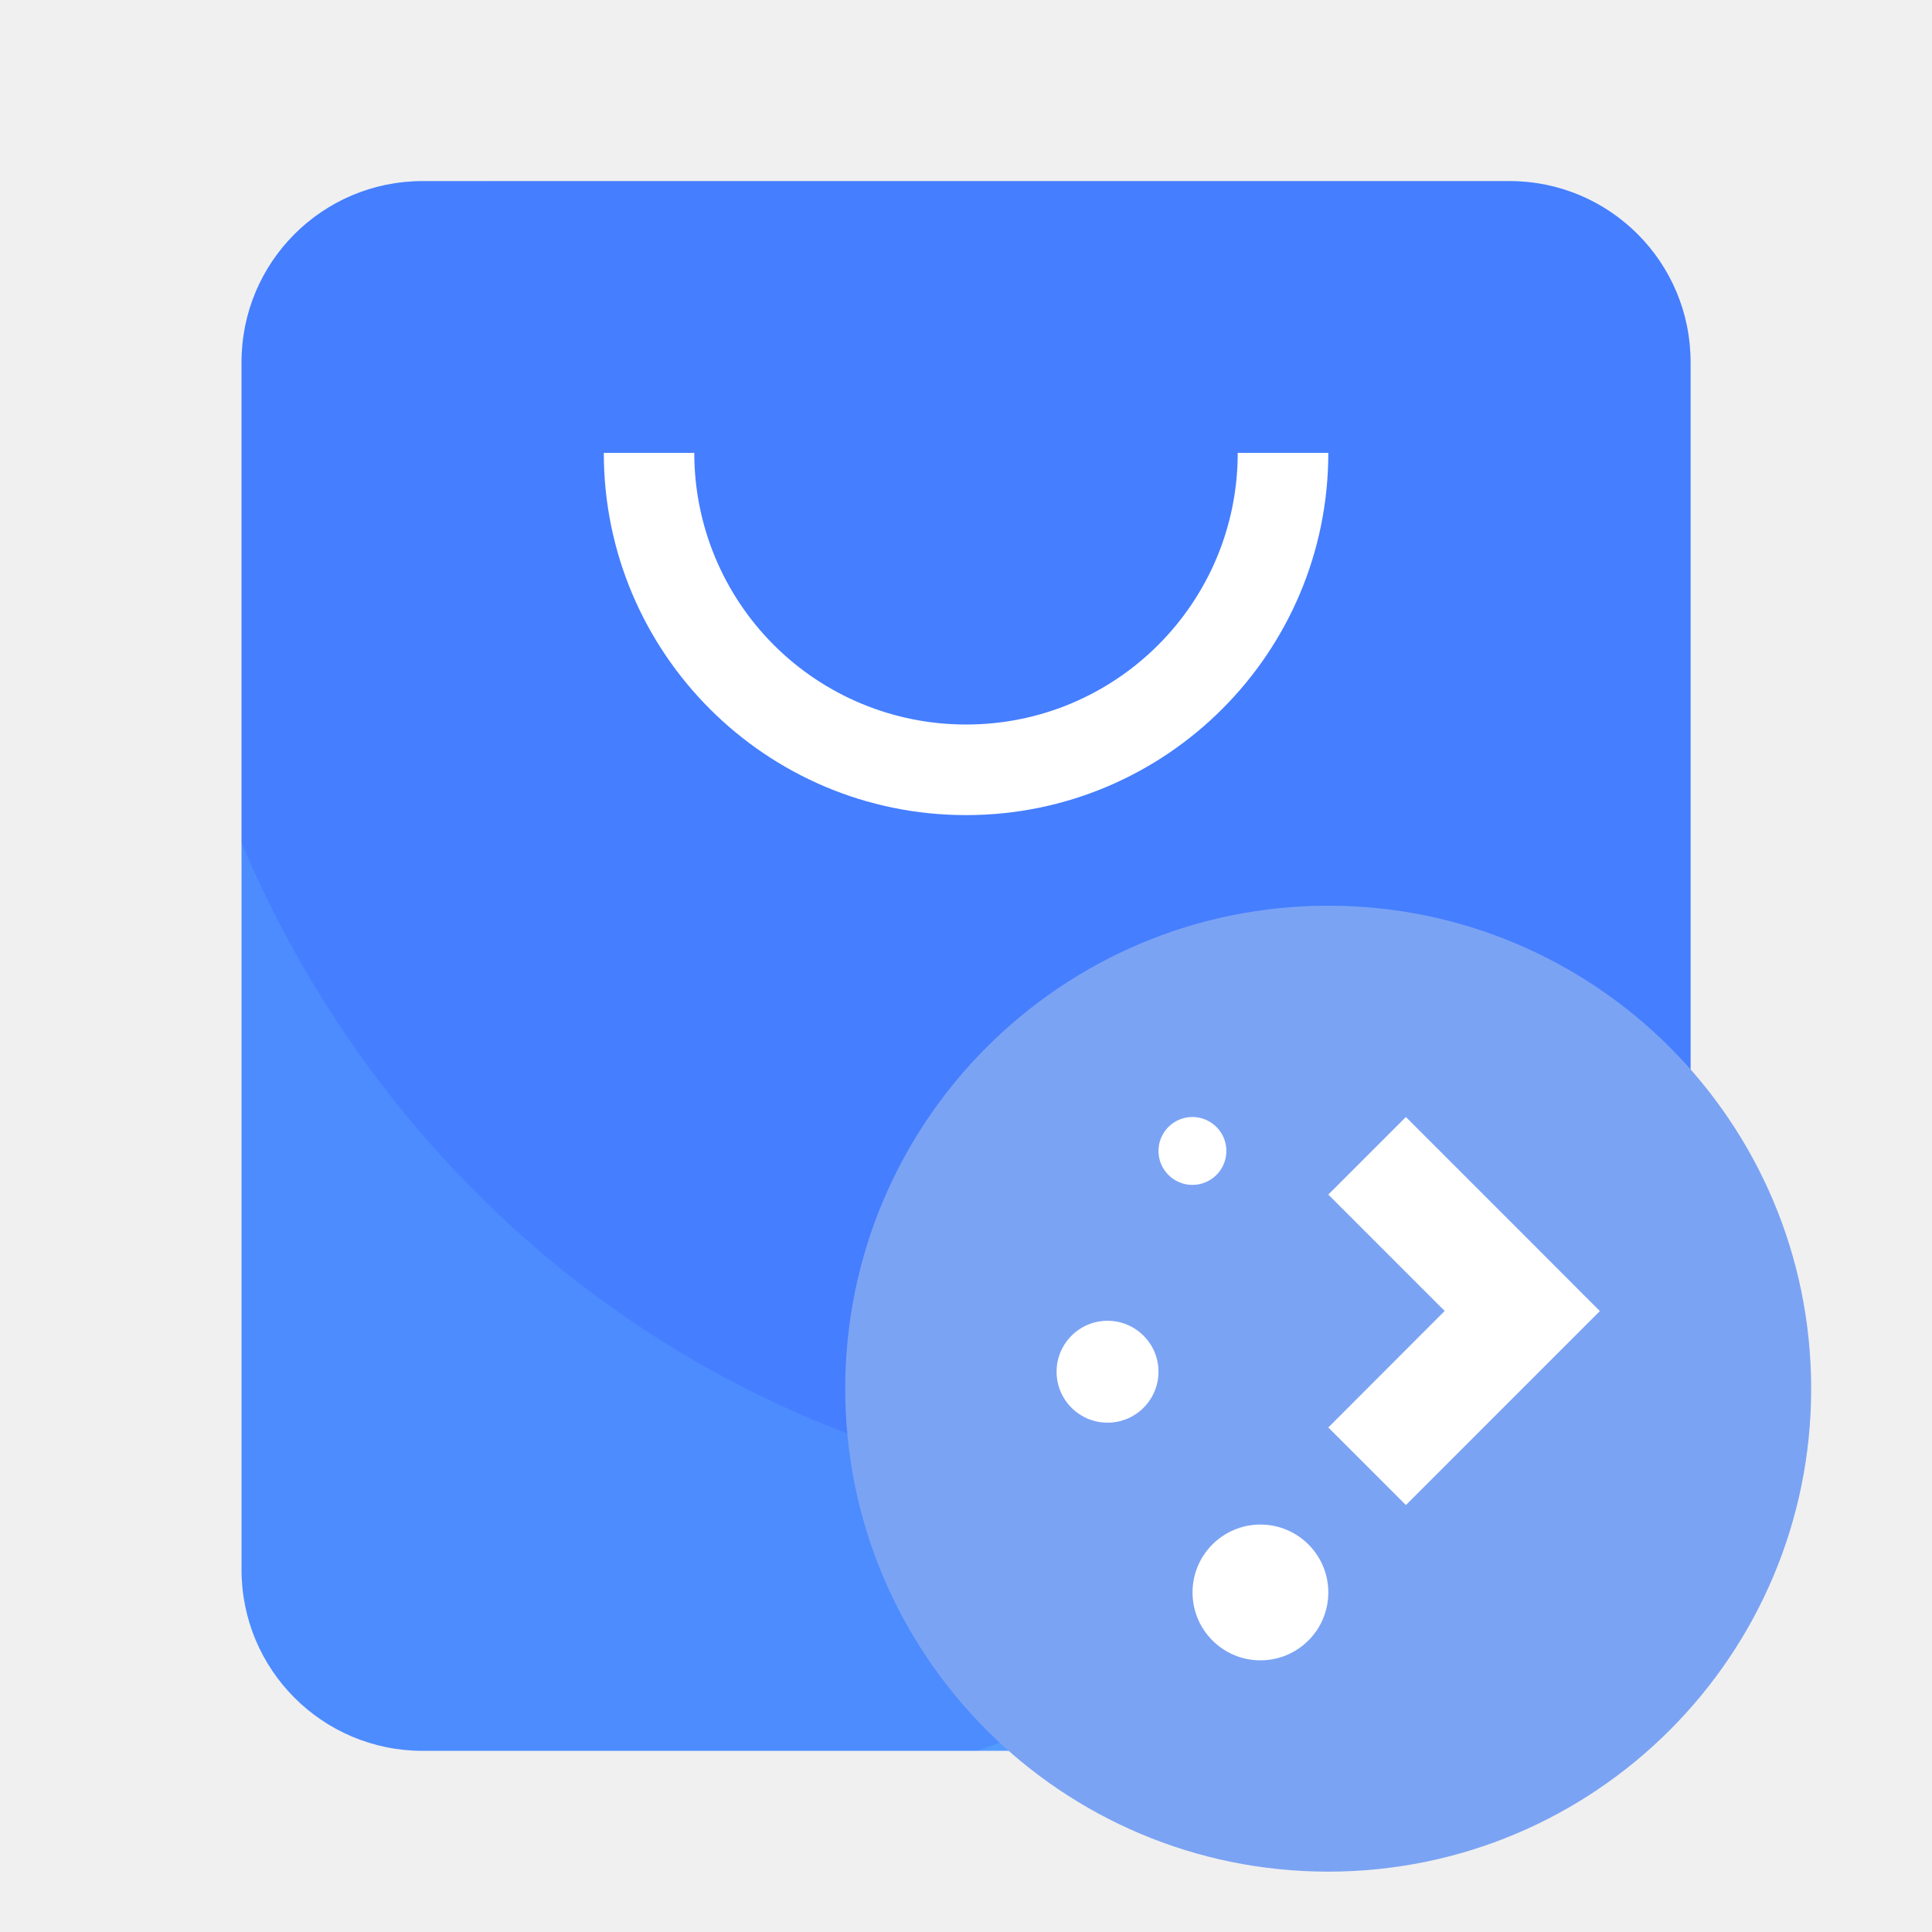
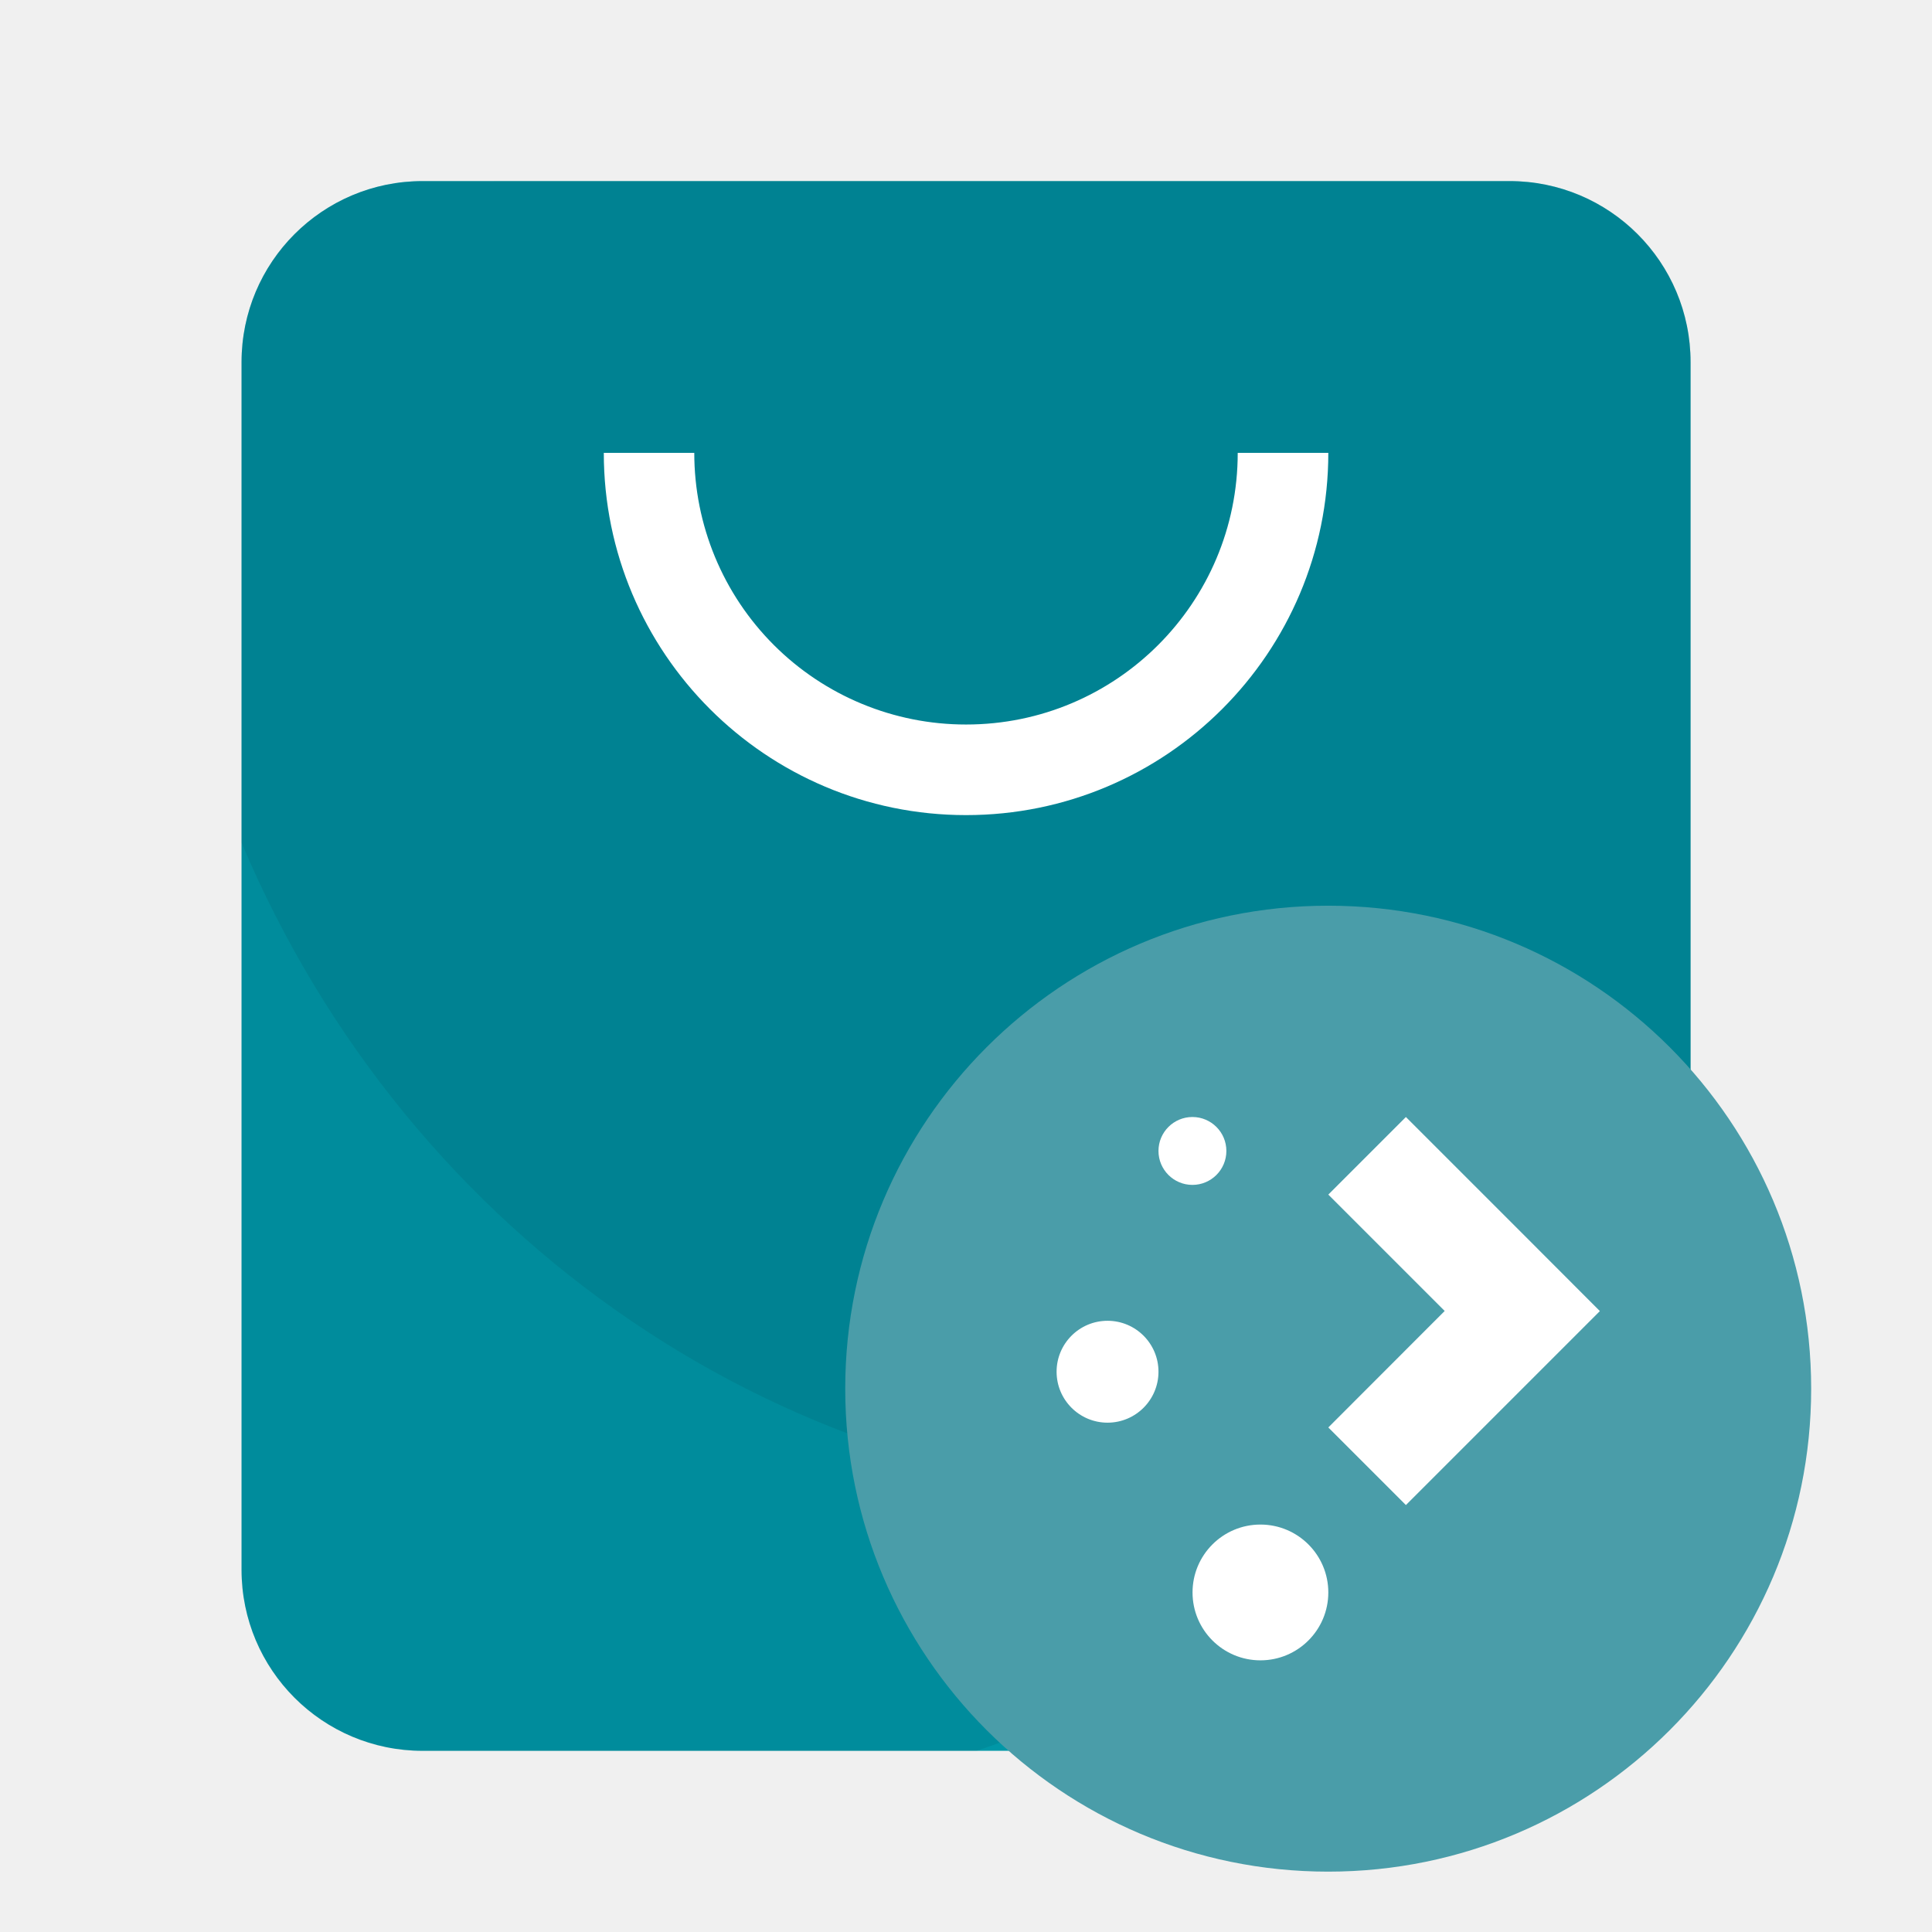
<svg xmlns="http://www.w3.org/2000/svg" width="64" height="64" viewBox="0 0 16.933 16.933">
-   <rect width="12.7" height="13.758" x="2.117" y="1.587" fill="#549bff" rx="1.587" ry="1.587" />
-   <path fill="#00f" d="m8.467 1.587-4.78.001c-.871.01-1.57.713-1.57 1.587v4.211a9.26 9.63 0 0 0 8.466 5.758 9.26 9.63 0 0 0 4.234-1.068V3.175c0-.88-.708-1.587-1.588-1.587H8.467z" opacity=".1" style="paint-order:stroke markers fill" />
-   <path fill="#00f" d="m8.467 1.587-4.78.001c-.871.01-1.57.713-1.57 1.587v10.583c0 .88.708 1.588 1.587 1.588h4.853a10.583 11.007 0 0 0 6.26-5.69V3.175c0-.88-.708-1.588-1.588-1.588z" opacity=".1" style="paint-order:stroke markers fill" />
+   <rect width="12.7" height="13.758" x="2.117" y="1.587" fill="#0097a7" rx="1.587" ry="1.587" />
+   <path fill="#002d32" d="m8.467 1.587-4.78.001c-.871.01-1.57.713-1.57 1.587v4.211a9.26 9.63 0 0 0 8.466 5.758 9.26 9.63 0 0 0 4.234-1.068V3.175c0-.88-.708-1.587-1.588-1.587H8.467z" opacity=".1" style="paint-order:stroke markers fill" />
+   <path fill="#002d32" d="m8.467 1.587-4.78.001c-.871.01-1.57.713-1.57 1.587v10.583c0 .88.708 1.588 1.587 1.588h4.853a10.583 11.007 0 0 0 6.26-5.69V3.175c0-.88-.708-1.588-1.588-1.588z" opacity=".1" style="paint-order:stroke markers fill" />
  <path fill="#fff" d="M5.292 3.969a3.175 3.175 0 0 0 3.175 3.175 3.175 3.175 0 0 0 3.175-3.175h-.794A2.38 2.38 0 0 1 8.467 6.35a2.38 2.38 0 0 1-2.382-2.381z" style="paint-order:stroke markers fill" />
-   <circle cx="11.641" cy="12.171" r="4.233" fill="#7ba3f4" />
+   <circle cx="11.641" cy="12.171" r="4.233" fill="#4a9da9" />
  <path fill="#fff" d="M10.451 9.79a.297.297 0 1 0 0 .595.297.297 0 1 0 0-.595m1.871 0-.68.68 1.02 1.02-1.02 1.021.68.68 1.7-1.7-.68-.681zm-2.615 1.786a.446.446 0 1 0 0 .893.446.446 0 1 0 0-.893m1.34 1.786a.594.594 0 1 0 0 1.19.594.594 0 1 0 0-1.19" />
</svg>
